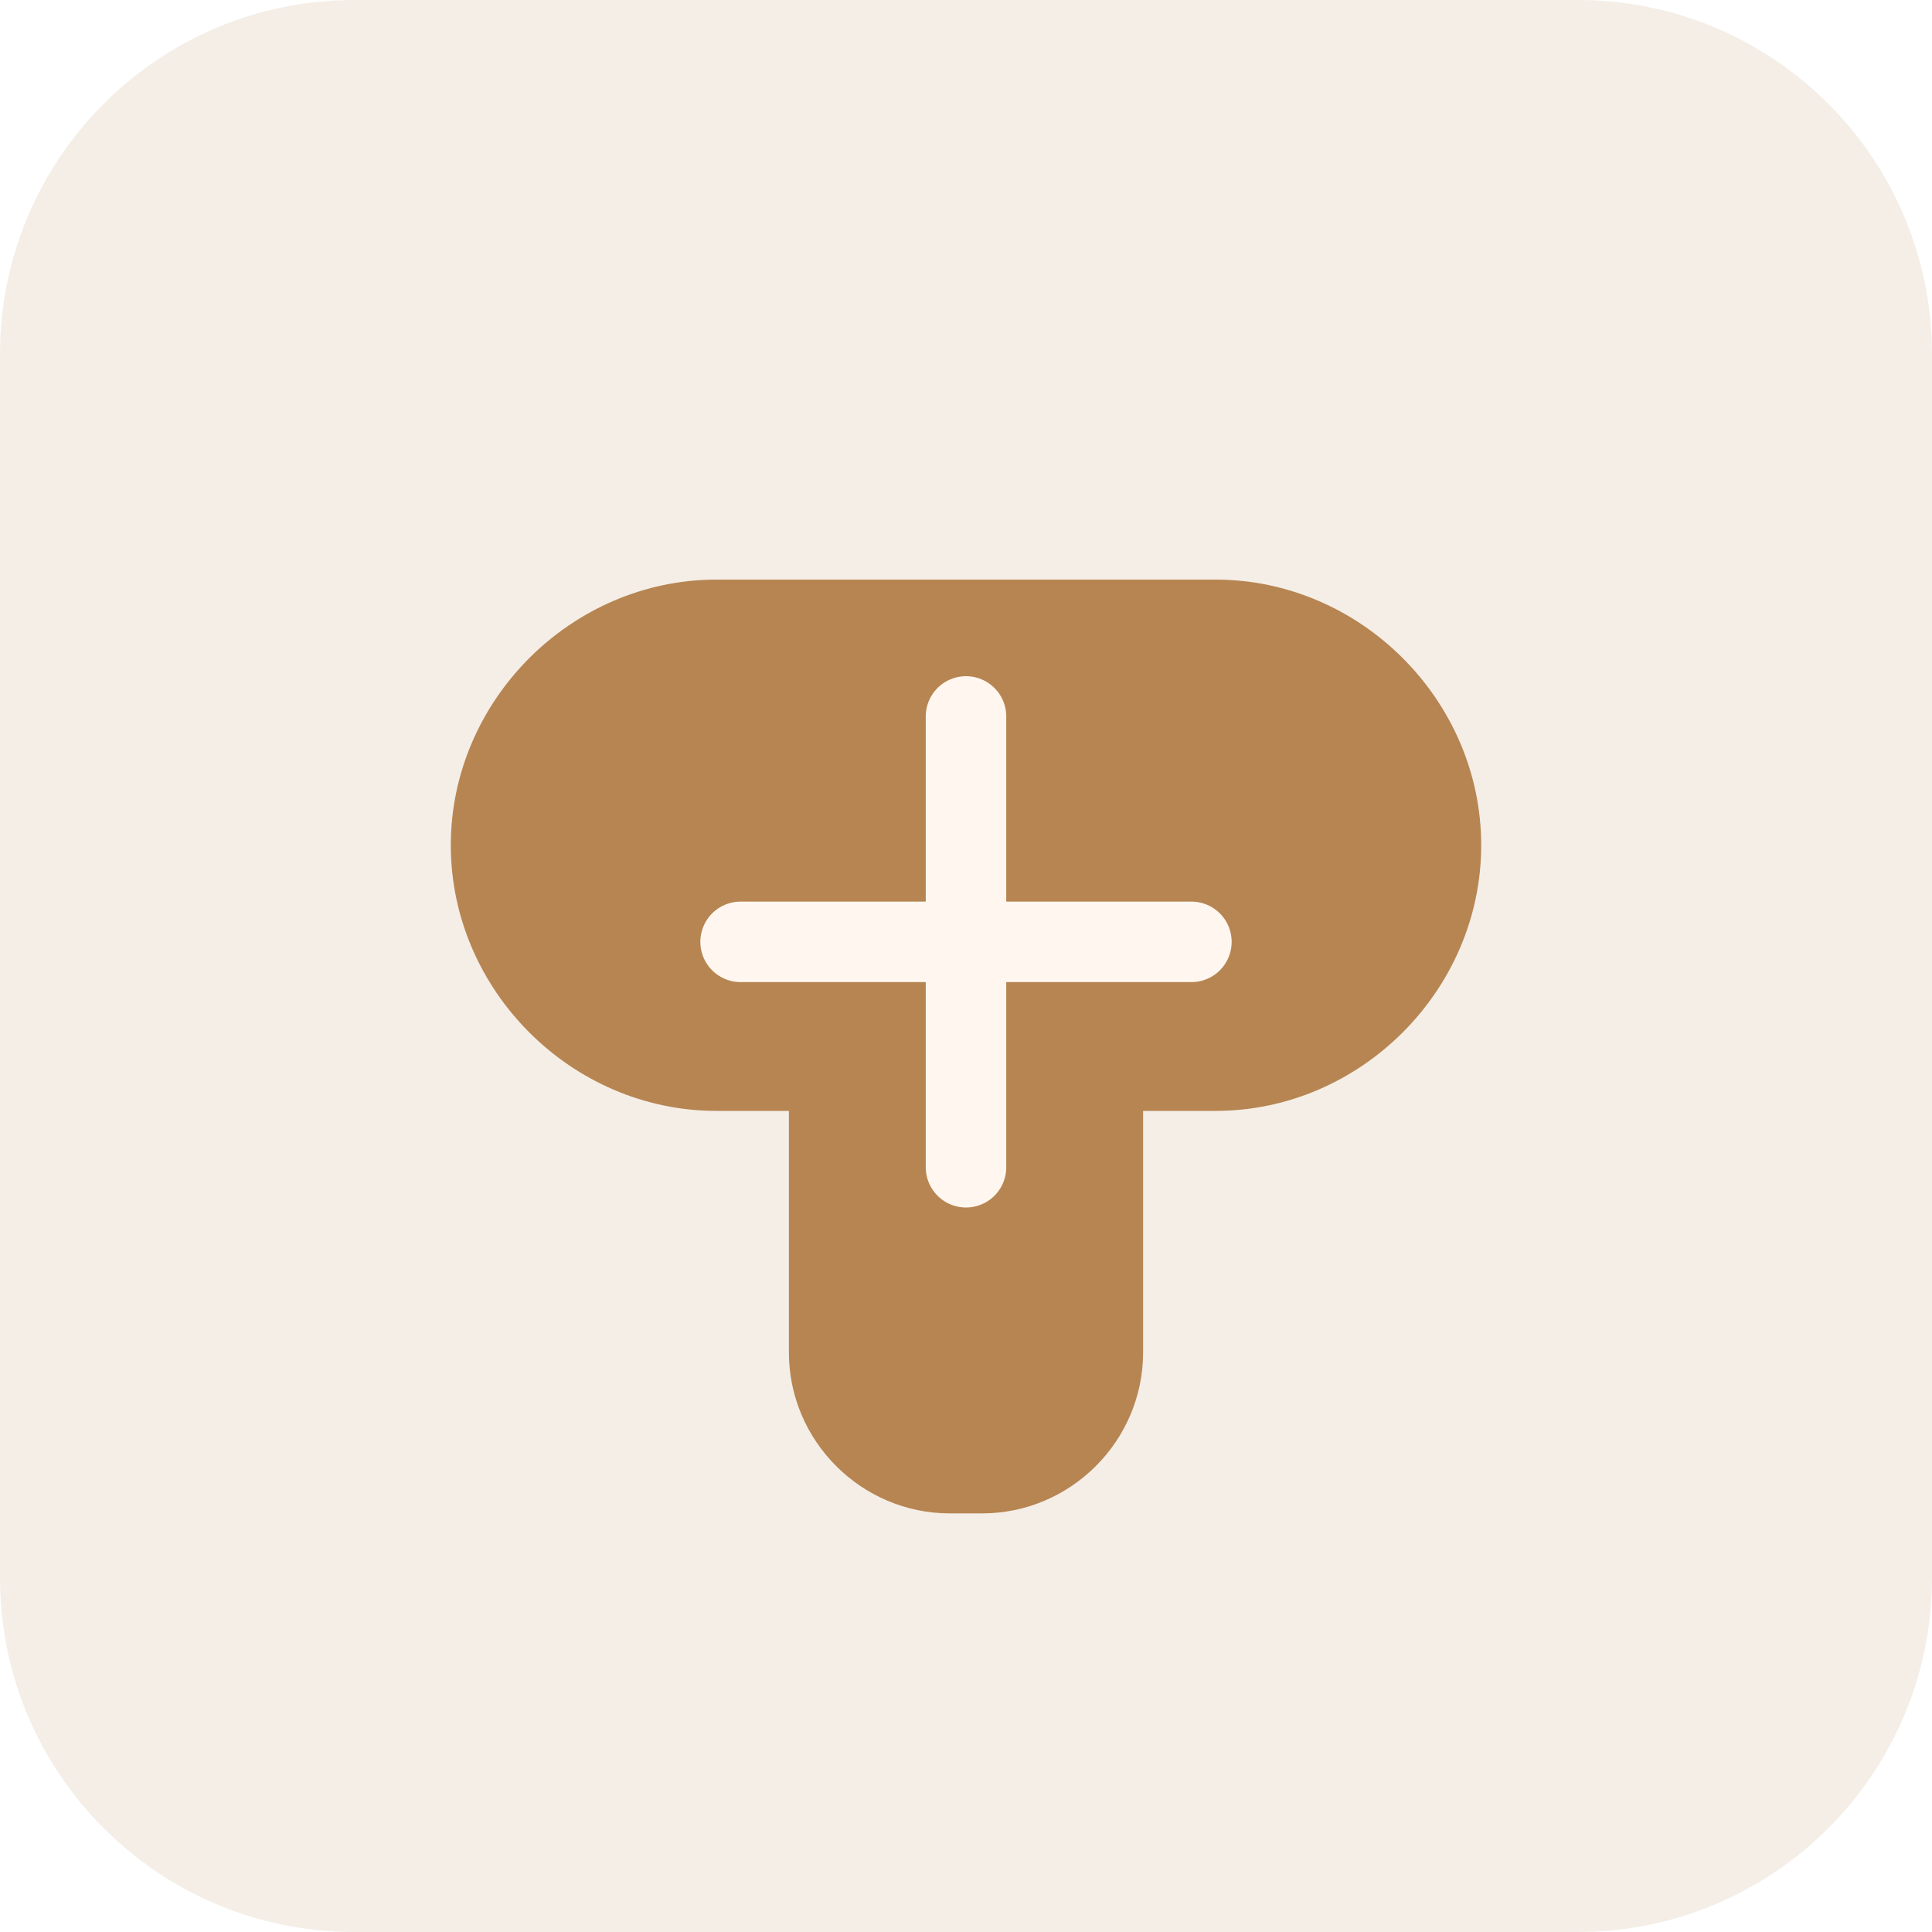
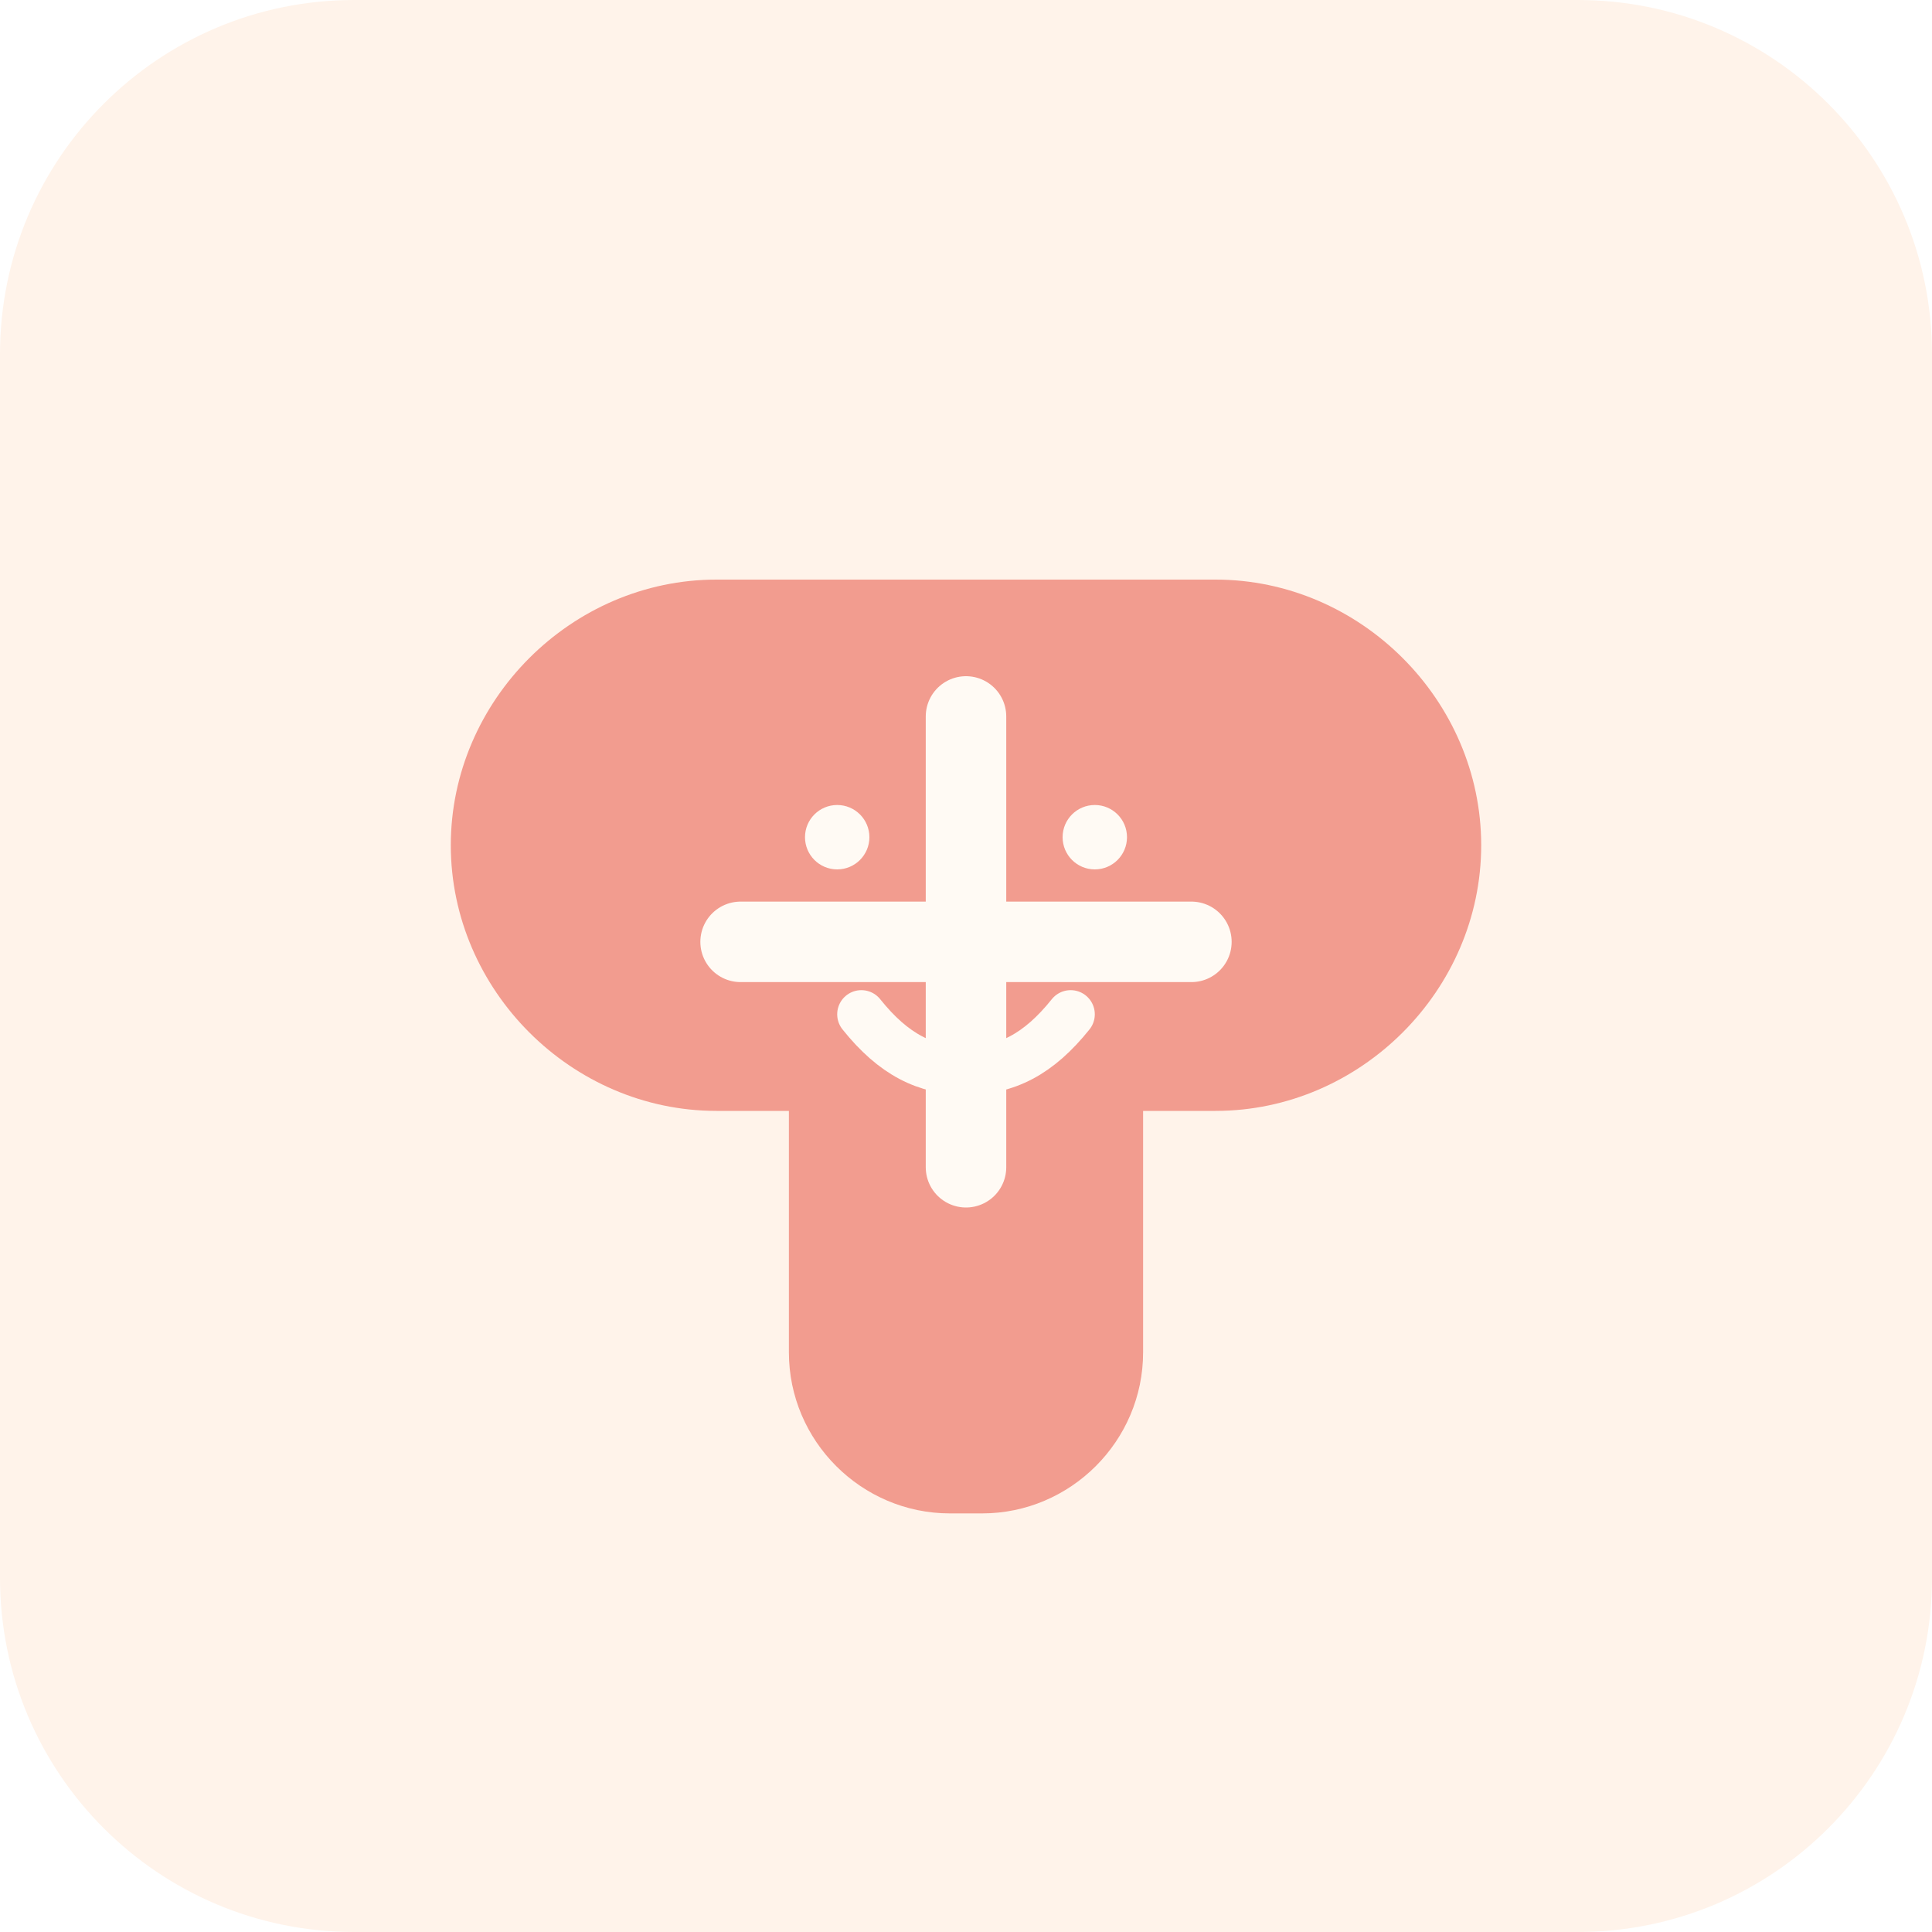
<svg xmlns="http://www.w3.org/2000/svg" viewBox="0 0 240 240" role="img" aria-label="Probiotics icon">
-   <rect width="240" height="240" rx="44" fill="#f4eee7" />
-   <path d="M89 72c-18 0-33 15-33 33s15 33 33 33h9v30c0 11 9 20 20 20h4c11 0 20-9 20-20v-30h9c18 0 33-15 33-33s-15-33-33-33H89z" fill="#b78552" />
-   <path d="M120 89v56M92 117h56" stroke="#fff7ef" stroke-width="10" stroke-linecap="round" />
+   <rect width="240" height="240" rx="44" fill="#fff3ea" />
+   <path d="M89 72c-18 0-33 15-33 33s15 33 33 33h9v30c0 11 9 20 20 20h4c11 0 20-9 20-20v-30h9c18 0 33-15 33-33s-15-33-33-33H89z" fill="#f29c8f" />
+   <path d="M120 89v56M92 117h56" stroke="#fffaf4" stroke-width="10" stroke-linecap="round" />
+   <circle cx="104" cy="104" r="4" fill="#fffaf4" />
+   <circle cx="136" cy="104" r="4" fill="#fffaf4" />
+   <path d="M107 126c4 5 8 7 13 7s9-2 13-7" stroke="#fffaf4" stroke-width="6" stroke-linecap="round" fill="none" />
</svg>
